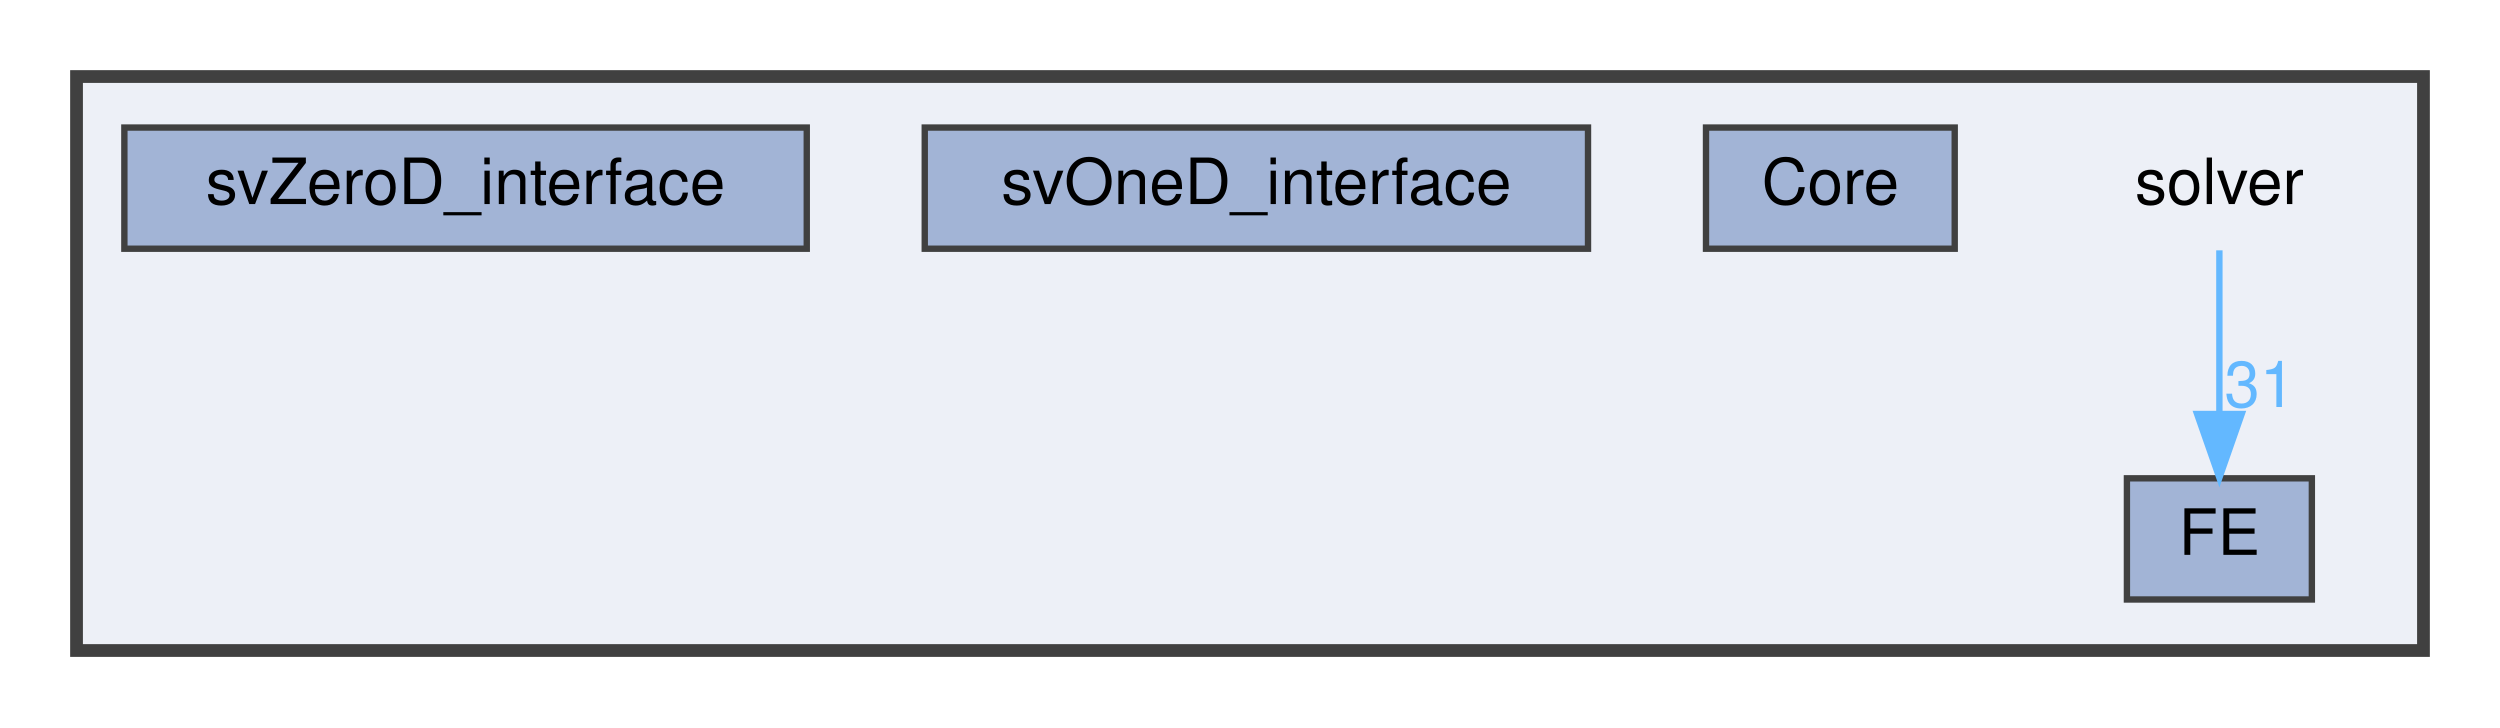
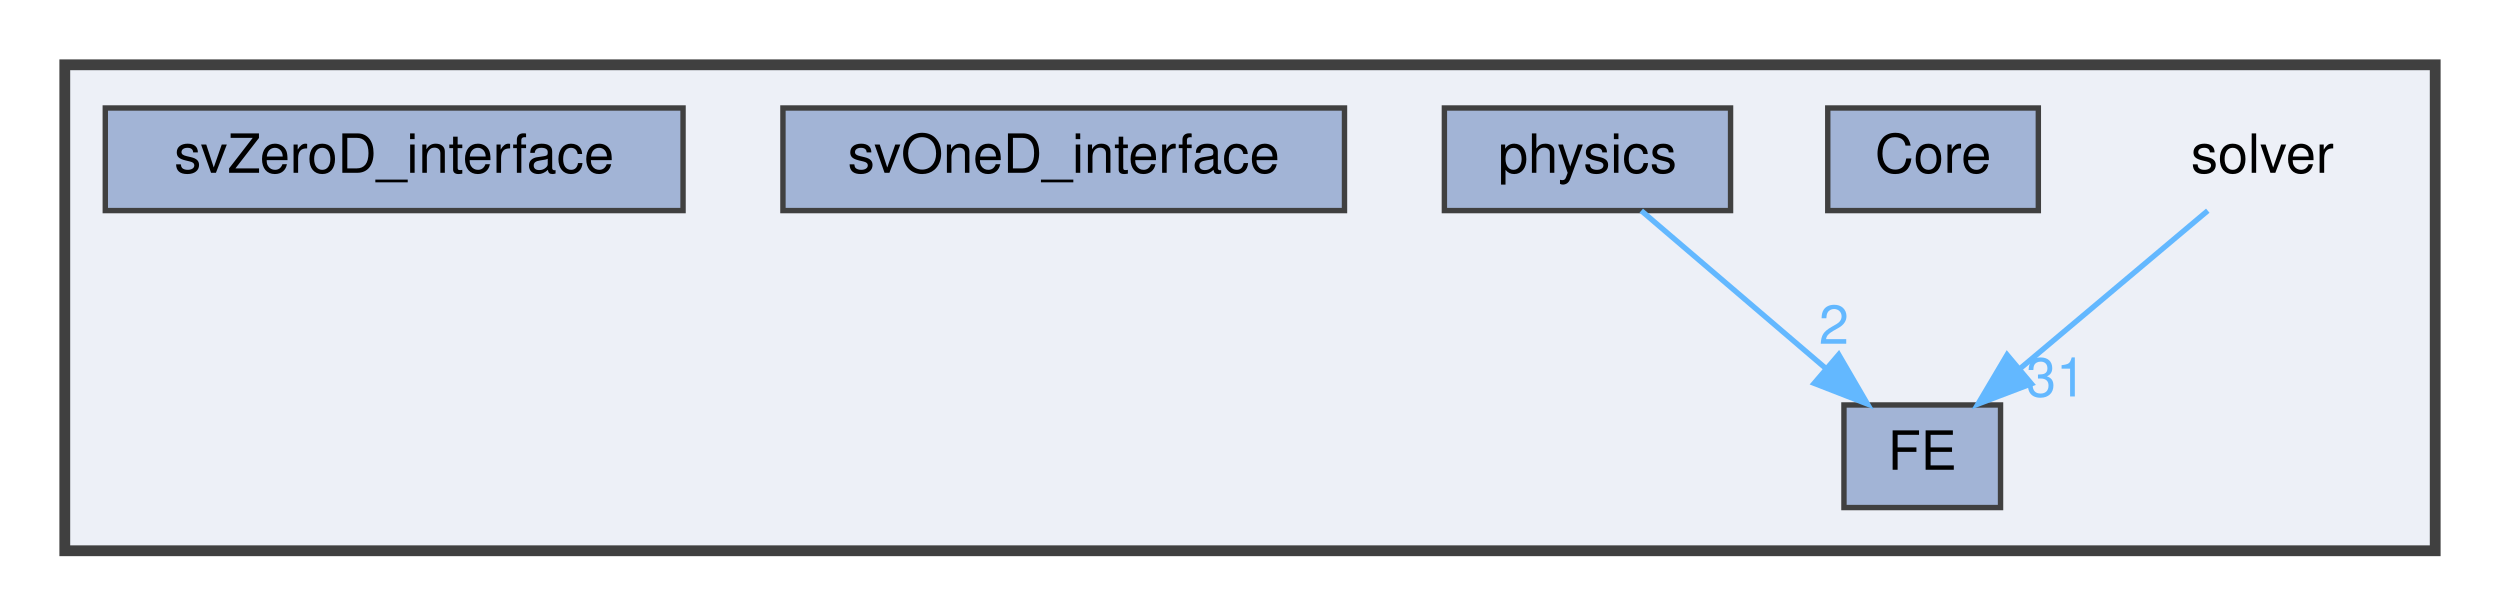
- <svg xmlns="http://www.w3.org/2000/svg" xmlns:xlink="http://www.w3.org/1999/xlink" width="392pt" height="114pt" viewBox="0.00 0.00 392.00 114.00">
+ <svg xmlns="http://www.w3.org/2000/svg" xmlns:xlink="http://www.w3.org/1999/xlink" width="463pt" height="114pt" viewBox="0.00 0.00 463.00 114.00">
  <g id="graph0" class="graph" transform="scale(1 1) rotate(0) translate(4 110)">
    <g id="clust1" class="cluster">
      <g id="a_clust1">
        <a xlink:href="dir_efbd6dac86ba3db355ec311a66674d80.html" target="_top">
-           <polygon fill="#edf0f7" stroke="#404040" stroke-width="2" points="8,-8 8,-98 376,-98 376,-8 8,-8" />
+           <polygon fill="#edf0f7" stroke="#404040" stroke-width="2" points="8,-8 8,-98 447,-98 447,-8 8,-8" />
        </a>
      </g>
    </g>
    <g id="node1" class="node">
-       <text text-anchor="middle" x="344" y="-78" font-family="Helvetica,sans-Serif" font-size="10.00">solver</text>
+       <text text-anchor="middle" x="415" y="-78" font-family="Helvetica,sans-Serif" font-size="10.00">solver</text>
    </g>
    <g id="node3" class="node">
      <g id="a_node3">
        <a xlink:href="dir_edb35bb30936176f05c4bb64c6d7790d.html" target="_top" xlink:title="FE">
-           <polygon fill="#a2b4d6" stroke="#404040" points="358.5,-35 329.5,-35 329.5,-16 358.5,-16 358.5,-35" />
-           <text text-anchor="middle" x="344" y="-23" font-family="Helvetica,sans-Serif" font-size="10.00">FE</text>
+           <polygon fill="#a2b4d6" stroke="#404040" points="366.5,-35 337.5,-35 337.5,-16 366.5,-16 366.5,-35" />
+           <text text-anchor="middle" x="352" y="-23" font-family="Helvetica,sans-Serif" font-size="10.00">FE</text>
        </a>
      </g>
    </g>
    <g id="edge1" class="edge">
      <g id="a_edge1">
-         <a xlink:href="dir_000022_000008.html" target="_top">
-           <path fill="none" stroke="#63b8ff" d="M344,-70.75C344,-63.8 344,-53.85 344,-45.13" />
-           <polygon fill="#63b8ff" stroke="#63b8ff" points="347.5,-45.09 344,-35.09 340.5,-45.09 347.5,-45.09" />
+         <a xlink:href="dir_000036_000010.html" target="_top">
+           <path fill="none" stroke="#63b8ff" d="M404.88,-70.98C395.56,-63.15 381.53,-51.34 370.26,-41.86" />
+           <polygon fill="#63b8ff" stroke="#63b8ff" points="372.21,-38.93 362.31,-35.17 367.71,-44.29 372.21,-38.93" />
        </a>
      </g>
      <g id="a_edge1-headlabel">
-         <a xlink:href="dir_000022_000008.html" target="_top" xlink:title="31">
-           <text text-anchor="middle" x="350.34" y="-46.18" font-family="Helvetica,sans-Serif" font-size="10.00" fill="#63b8ff">31</text>
+         <a xlink:href="dir_000036_000010.html" target="_top" xlink:title="31">
+           <text text-anchor="middle" x="376.79" y="-36.57" font-family="Helvetica,sans-Serif" font-size="10.00" fill="#63b8ff">31</text>
        </a>
      </g>
    </g>
    <g id="node2" class="node">
      <g id="a_node2">
        <a xlink:href="dir_f9f47ebc898640bd1221b4284220c2cd.html" target="_top" xlink:title="Core">
-           <polygon fill="#a2b4d6" stroke="#404040" points="302.5,-90 263.5,-90 263.5,-71 302.5,-71 302.5,-90" />
-           <text text-anchor="middle" x="283" y="-78" font-family="Helvetica,sans-Serif" font-size="10.00">Core</text>
+           <polygon fill="#a2b4d6" stroke="#404040" points="373.5,-90 334.5,-90 334.5,-71 373.5,-71 373.5,-90" />
+           <text text-anchor="middle" x="354" y="-78" font-family="Helvetica,sans-Serif" font-size="10.00">Core</text>
        </a>
      </g>
    </g>
    <g id="node4" class="node">
      <g id="a_node4">
+         <a xlink:href="dir_4fe591da0f6b5a75946f9aeaa4cd4c5b.html" target="_top" xlink:title="physics">
+           <polygon fill="#a2b4d6" stroke="#404040" points="316.5,-90 263.5,-90 263.5,-71 316.5,-71 316.5,-90" />
+           <text text-anchor="middle" x="290" y="-78" font-family="Helvetica,sans-Serif" font-size="10.00">physics</text>
+         </a>
+       </g>
+     </g>
+     <g id="edge2" class="edge">
+       <g id="a_edge2">
+         <a xlink:href="dir_000027_000010.html" target="_top">
+           <path fill="none" stroke="#63b8ff" d="M299.96,-70.98C309.13,-63.15 322.94,-51.34 334.03,-41.86" />
+           <polygon fill="#63b8ff" stroke="#63b8ff" points="336.53,-44.33 341.86,-35.17 331.98,-39.01 336.53,-44.33" />
+         </a>
+       </g>
+       <g id="a_edge2-headlabel">
+         <a xlink:href="dir_000027_000010.html" target="_top" xlink:title="2">
+           <text text-anchor="middle" x="335.64" y="-46.32" font-family="Helvetica,sans-Serif" font-size="10.00" fill="#63b8ff">2</text>
+         </a>
+       </g>
+     </g>
+     <g id="node5" class="node">
+       <g id="a_node5">
        <a xlink:href="dir_39fb30b511ea8661f96a62ff60238661.html" target="_top" xlink:title="svOneD_interface">
          <polygon fill="#a2b4d6" stroke="#404040" points="245,-90 141,-90 141,-71 245,-71 245,-90" />
          <text text-anchor="middle" x="193" y="-78" font-family="Helvetica,sans-Serif" font-size="10.00">svOneD_interface</text>
        </a>
      </g>
    </g>
-     <g id="node5" class="node">
-       <g id="a_node5">
+     <g id="node6" class="node">
+       <g id="a_node6">
        <a xlink:href="dir_c12edd3389dbd555225deb48185c0c12.html" target="_top" xlink:title="svZeroD_interface">
          <polygon fill="#a2b4d6" stroke="#404040" points="122.5,-90 15.5,-90 15.5,-71 122.5,-71 122.5,-90" />
          <text text-anchor="middle" x="69" y="-78" font-family="Helvetica,sans-Serif" font-size="10.00">svZeroD_interface</text>
        </a>
      </g>
    </g>
  </g>
</svg>
